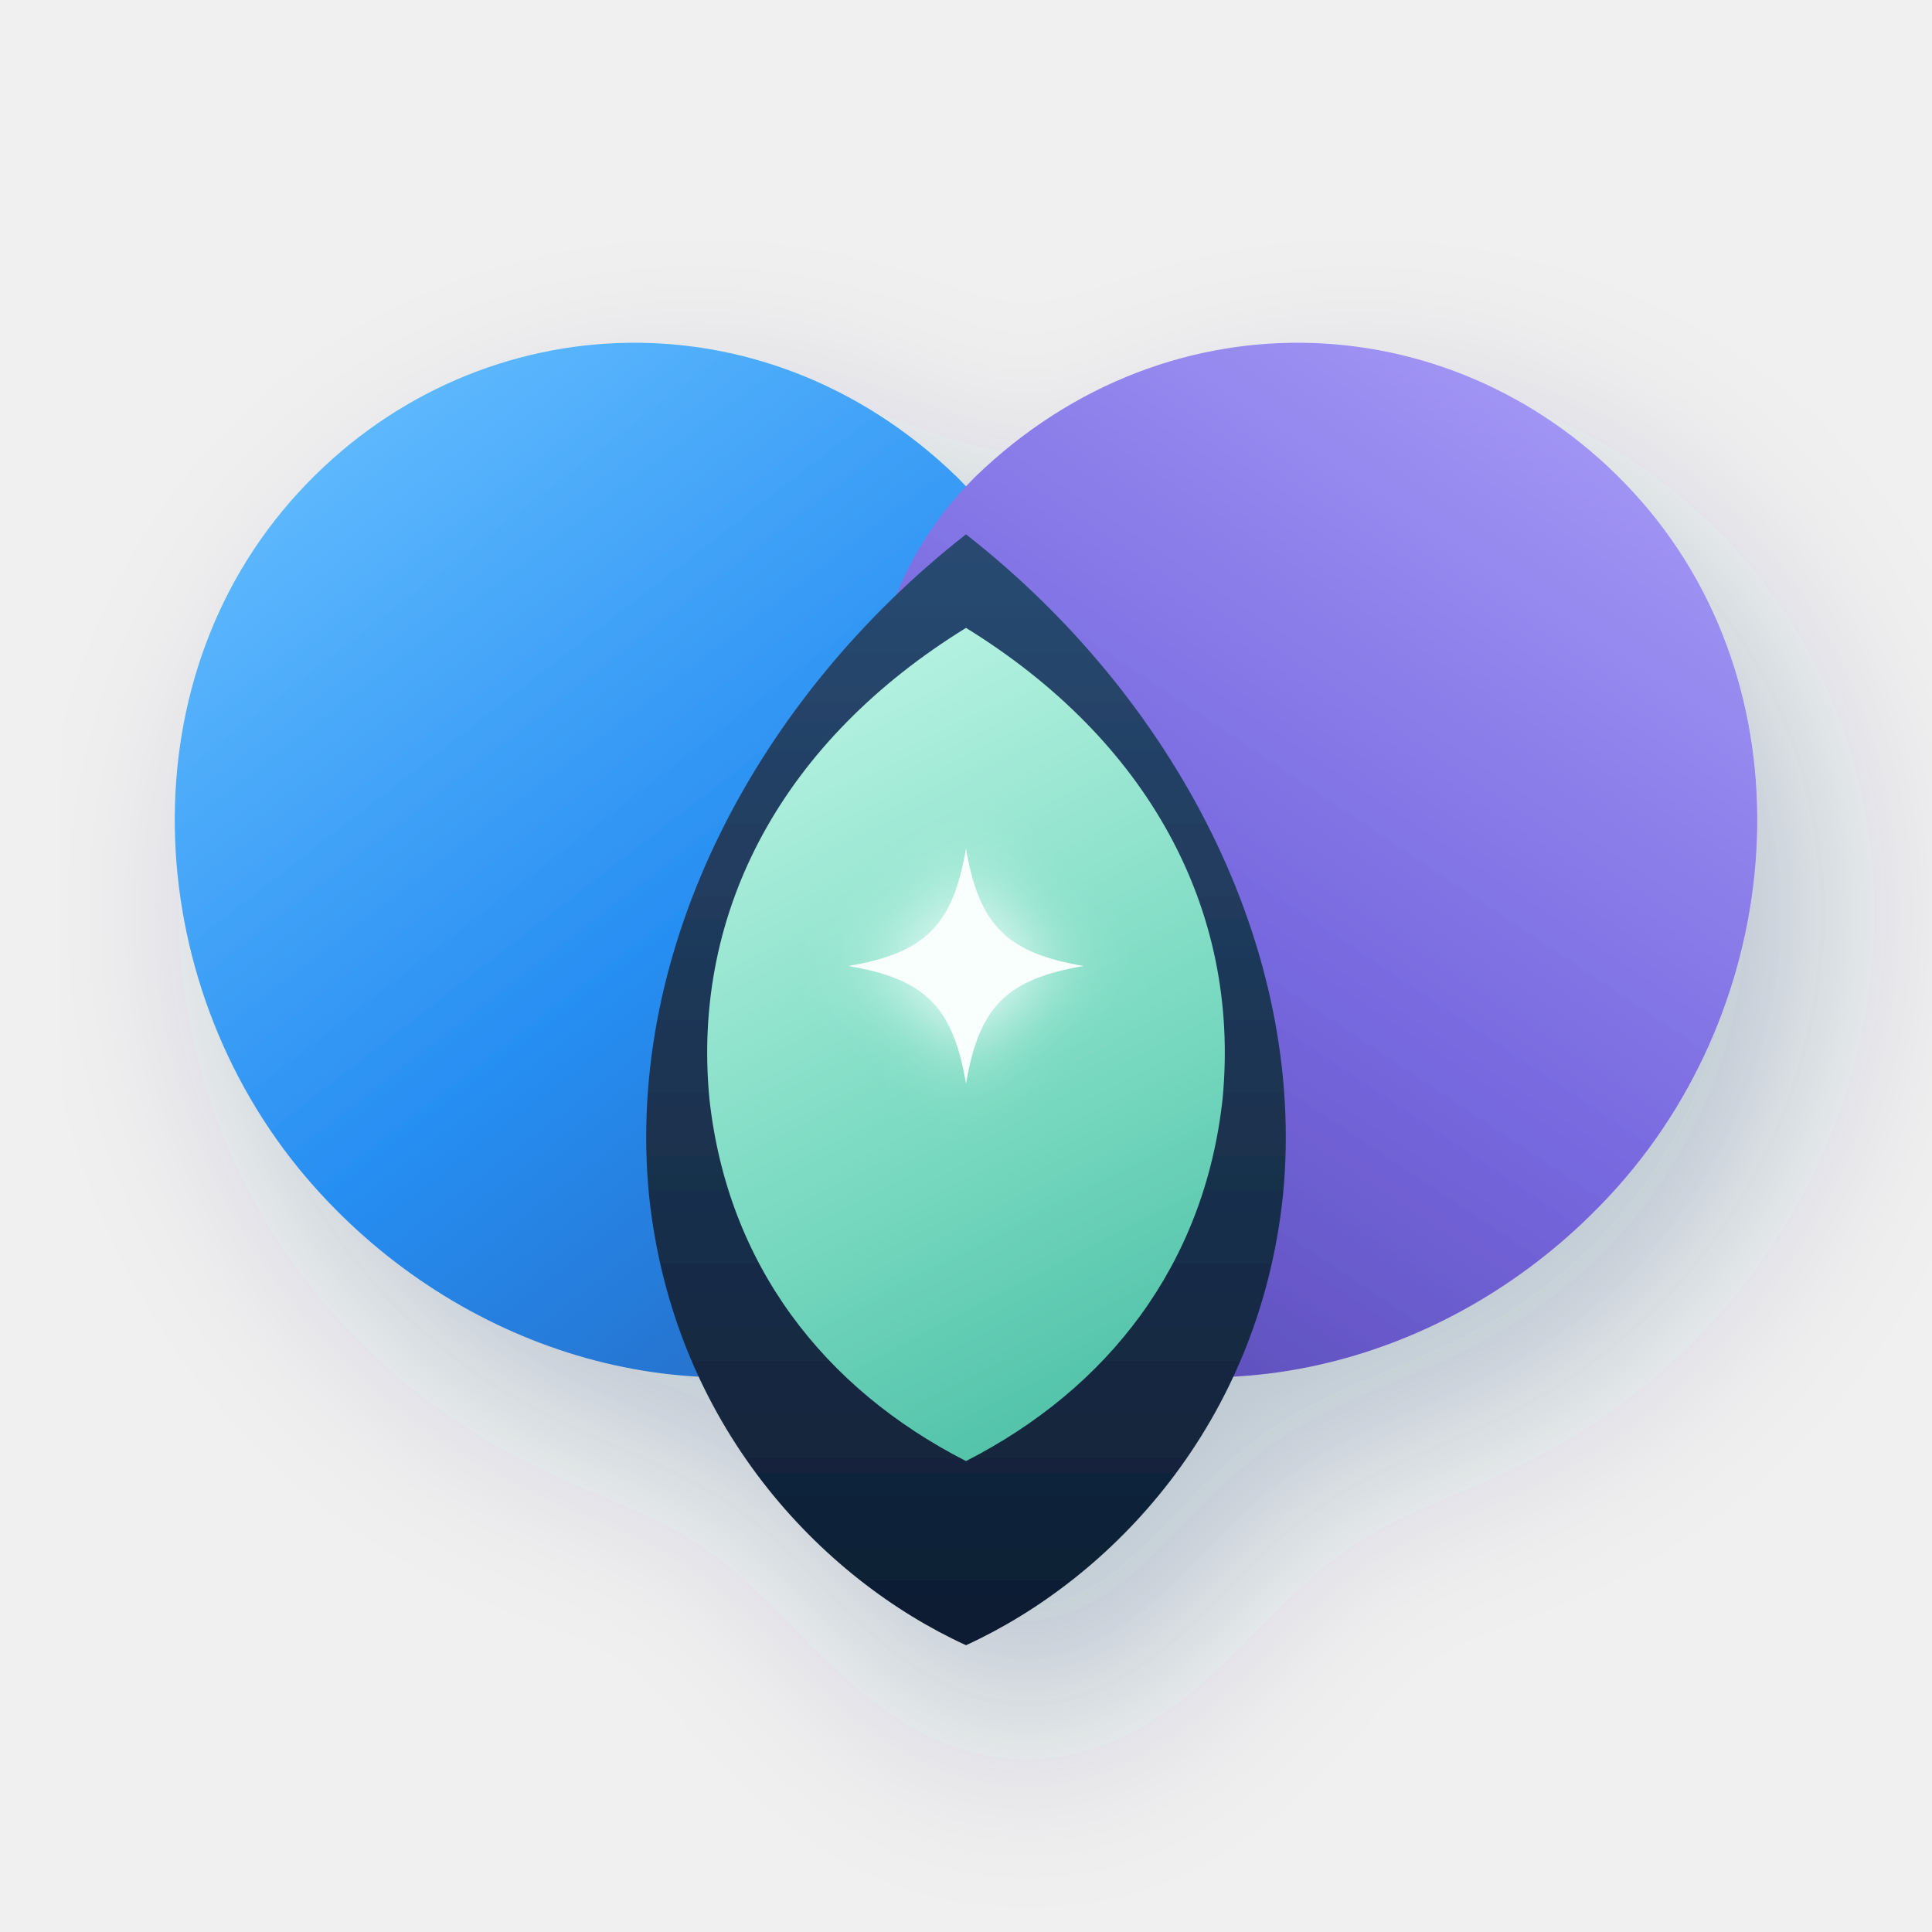
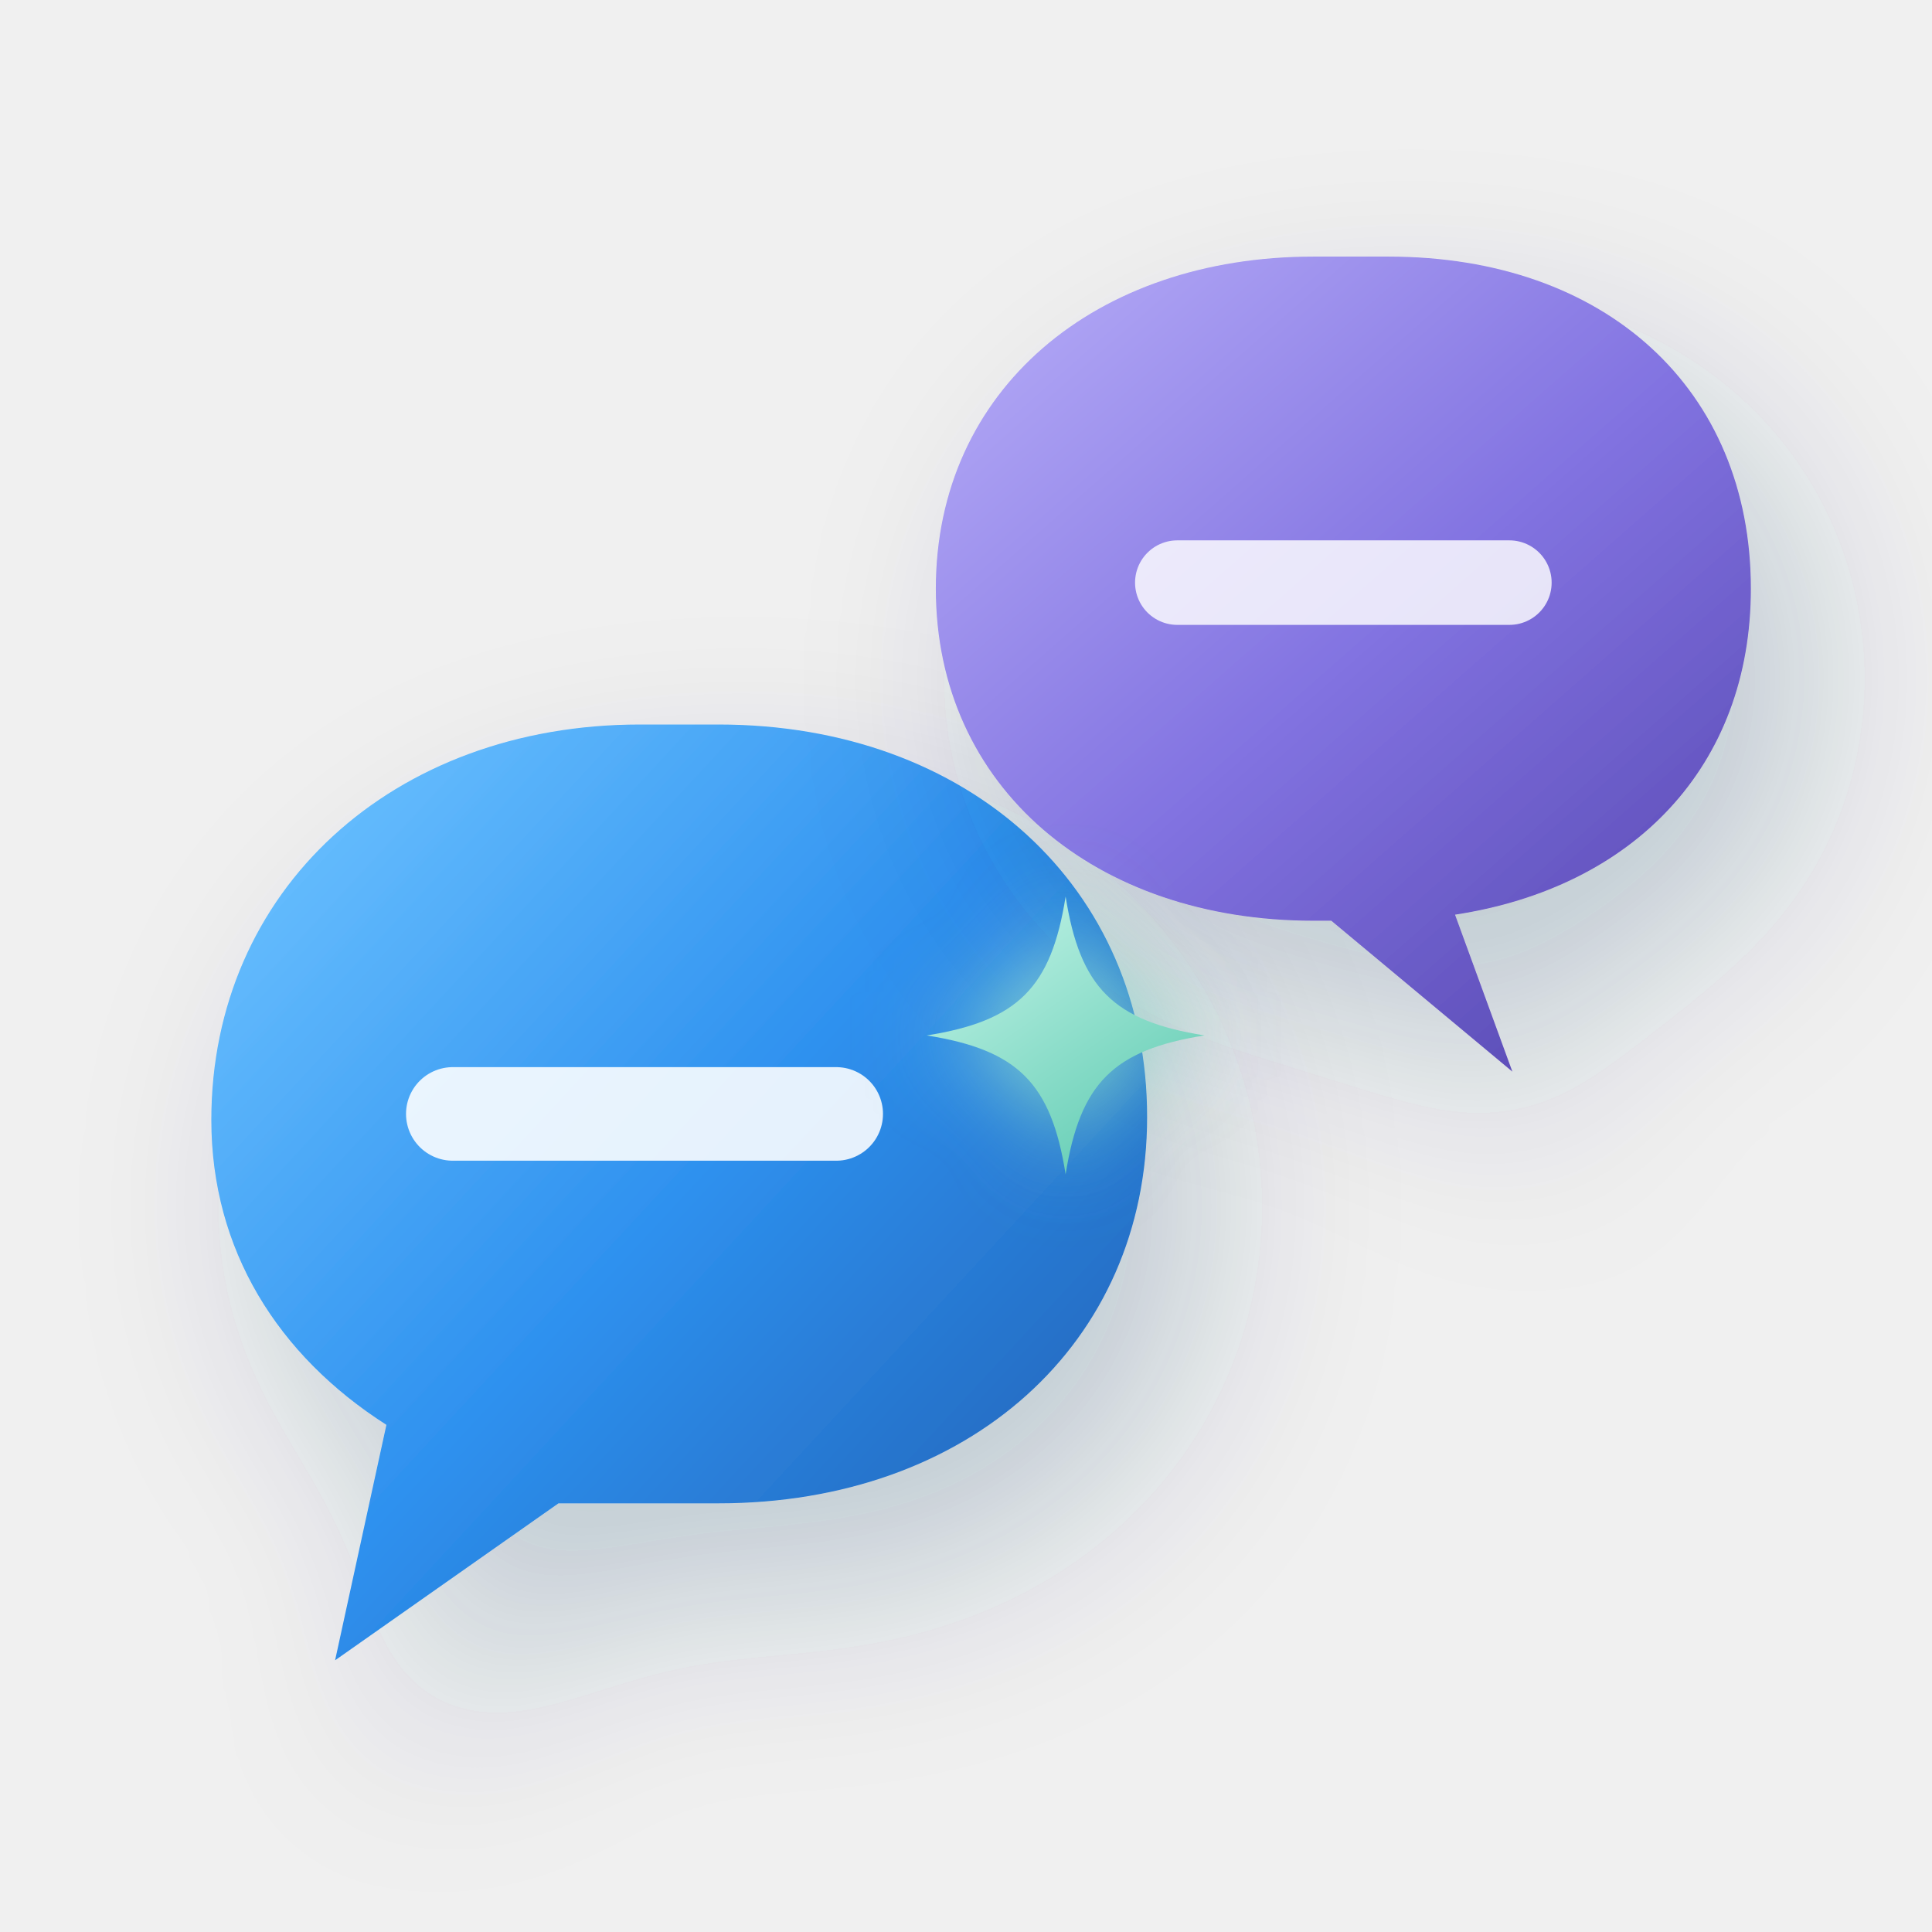
<svg xmlns="http://www.w3.org/2000/svg" width="64" height="64" viewBox="0 0 64 64" fill="none" role="img" aria-labelledby="title desc">
  <defs>
-     <linearGradient id="ami-left" x1="8" y1="13" x2="35" y2="48" gradientUnits="userSpaceOnUse">
-       <stop stop-color="#67BFFF" />
-       <stop offset="0.52" stop-color="#278EF2" />
-       <stop offset="1" stop-color="#235FB5" />
+     <linearGradient id="ami-blue" x1="8" y1="27" x2="35" y2="52" gradientUnits="userSpaceOnUse">
+       <stop stop-color="#6BC1FF" />
+       <stop offset=".52" stop-color="#2E91EF" />
+       <stop offset="1" stop-color="#2364B9" />
    </linearGradient>
-     <linearGradient id="ami-right" x1="55" y1="13" x2="31" y2="49" gradientUnits="userSpaceOnUse">
-       <stop stop-color="#A69AF7" />
-       <stop offset="0.52" stop-color="#7768DF" />
-       <stop offset="1" stop-color="#5143AA" />
+     <linearGradient id="ami-violet" x1="34" y1="9" x2="56" y2="34" gradientUnits="userSpaceOnUse">
+       <stop stop-color="#B2A8F6" />
+       <stop offset=".5" stop-color="#8273E1" />
+       <stop offset="1" stop-color="#5748B2" />
    </linearGradient>
-     <linearGradient id="ami-overlap" x1="32" y1="18" x2="32" y2="56" gradientUnits="userSpaceOnUse">
-       <stop stop-color="#294A72" />
-       <stop offset="1" stop-color="#0C1B2E" />
+     <linearGradient id="ami-mint" x1="32" y1="29" x2="39" y2="39" gradientUnits="userSpaceOnUse">
+       <stop stop-color="#C8F6EA" />
+       <stop offset="1" stop-color="#58C8AE" />
    </linearGradient>
-     <linearGradient id="ami-core" x1="26" y1="23" x2="39" y2="48" gradientUnits="userSpaceOnUse">
-       <stop stop-color="#B6F2E1" />
-       <stop offset="0.58" stop-color="#76D8BF" />
-       <stop offset="1" stop-color="#48BDA3" />
-     </linearGradient>
-     <filter id="ami-shadow" x="-24%" y="-20%" width="148%" height="160%">
-       <feDropShadow dy="3" stdDeviation="3.2" flood-color="#183B63" flood-opacity="0.22" />
+     <filter id="ami-shadow" x="-60%" y="-60%" width="220%" height="240%">
+       <feDropShadow dy="3" stdDeviation="3.2" flood-color="#1C3C63" flood-opacity=".2" />
    </filter>
-     <filter id="ami-soft-light" x="-120%" y="-120%" width="340%" height="340%">
-       <feGaussianBlur stdDeviation="1.2" result="blur" />
+     <filter id="ami-glow" x="-180%" y="-180%" width="460%" height="460%">
+       <feGaussianBlur stdDeviation="1.5" result="b" />
      <feMerge>
-         <feMergeNode in="blur" />
+         <feMergeNode in="b" />
        <feMergeNode in="SourceGraphic" />
      </feMerge>
    </filter>
  </defs>
  <style>
-     .ami-left-petal,.ami-right-petal,.ami-core,.ami-spark { transform-box: fill-box; transform-origin: center; }
-     svg:hover .ami-left-petal { animation: ami-left-meet .82s cubic-bezier(.2,.8,.2,1) both; }
-     svg:hover .ami-right-petal { animation: ami-right-meet .82s cubic-bezier(.2,.8,.2,1) both; }
-     svg:hover .ami-core { animation: ami-core-awake .82s cubic-bezier(.2,.8,.2,1) both; }
-     svg:hover .ami-spark { animation: ami-spark-awake .82s cubic-bezier(.2,.8,.2,1) both; }
-     @keyframes ami-left-meet { 0% { transform: translateX(0) rotate(0); } 48% { transform: translateX(2.2px) rotate(2.2deg); } 100% { transform: translateX(1.1px) rotate(1deg); } }
-     @keyframes ami-right-meet { 0% { transform: translateX(0) rotate(0); } 48% { transform: translateX(-2.2px) rotate(-2.2deg); } 100% { transform: translateX(-1.1px) rotate(-1deg); } }
-     @keyframes ami-core-awake { 0% { transform: scale(.96); } 52% { transform: scale(1.09); } 100% { transform: scale(1.035); } }
-     @keyframes ami-spark-awake { 0% { opacity:.72; transform: scale(.76) rotate(0); } 52% { opacity:1; transform: scale(1.3) rotate(18deg); } 100% { opacity:.96; transform: scale(1.08) rotate(9deg); } }
-     @media (prefers-reduced-motion: reduce) { .ami-left-petal,.ami-right-petal,.ami-core,.ami-spark { animation: none !important; } }
+     .ami-voice-left,.ami-voice-right,.ami-spark { transform-box: fill-box; transform-origin: center; transition: transform .62s cubic-bezier(.2,.82,.2,1),filter .3s ease; }
+     svg:hover .ami-voice-left { transform: translate(2px,-1.5px) rotate(-1deg); }
+     svg:hover .ami-voice-right { transform: translate(-2px,1.5px) rotate(1deg); }
+     svg:hover .ami-spark { animation: ami-spark-awake .86s cubic-bezier(.2,.82,.2,1) both; }
+     @keyframes ami-spark-awake { 0% { opacity:.68; transform:scale(.72) rotate(0); } 52% { opacity:1; transform:scale(1.34) rotate(18deg); } 100% { opacity:.96; transform:scale(1.07) rotate(8deg); } }
+     @media (prefers-reduced-motion: reduce) { .ami-voice-left,.ami-voice-right,.ami-spark { animation:none!important; transition:none!important; } }
  </style>
-   <g filter="url(#ami-shadow)">
-     <path class="ami-left-petal" d="M31.7 15.8C25.2 9.5 15.6 10.1 9.9 16.3C4 22.7 4.7 32.9 10.4 39.3C15.2 44.7 22.6 47 29.1 44.8C32 38.9 34.1 32.3 35 25.7C35.5 21.8 34.3 18.4 31.7 15.8Z" fill="url(#ami-left)" />
-     <path class="ami-right-petal" d="M32.3 15.8C38.8 9.5 48.4 10.1 54.1 16.3C60 22.7 59.3 32.9 53.6 39.3C48.8 44.7 41.4 47 34.9 44.8C32 38.9 29.9 32.3 29 25.7C28.5 21.8 29.7 18.4 32.3 15.8Z" fill="url(#ami-right)" />
-     <path d="M32 17.7C38.9 23.1 43.3 31.4 42.5 39.6C41.7 47.2 36.8 52.3 32 54.5C27.2 52.3 22.3 47.2 21.5 39.6C20.7 31.4 25.1 23.1 32 17.7Z" fill="url(#ami-overlap)" />
-     <path class="ami-core" d="M32 20.8C38 24.5 41.1 30.1 40.5 36.4C39.9 41.9 36.7 46 32 48.4C27.3 46 24.1 41.9 23.5 36.4C22.9 30.1 26 24.5 32 20.8Z" fill="url(#ami-core)" />
+   <g class="ami-voice-left" filter="url(#ami-shadow)">
+     <path d="M7 37.1C7 29.5 13 24 21.2 24H23.8C32.1 24 38 29.4 38 37C38 44.5 32.1 49.8 23.8 49.8H18.5L11.1 55L12.8 47.2C9.2 44.9 7 41.4 7 37.1Z" fill="url(#ami-blue)" />
+     <path d="M15 36.9H27.7" stroke="white" stroke-width="3.1" stroke-linecap="round" stroke-opacity=".88" />
  </g>
-   <path class="ami-spark" d="M32 28.1C32.43 30.65 33.35 31.57 35.9 32C33.35 32.43 32.43 33.35 32 35.9C31.57 33.35 30.65 32.43 28.1 32C30.65 31.57 31.57 30.65 32 28.1Z" fill="#F9FFFD" filter="url(#ami-soft-light)" />
+   <g class="ami-voice-right" filter="url(#ami-shadow)">
+     <path d="M31 19.5C31 12.9 36.3 8.5 43.5 8.5H46C53.2 8.5 58 12.9 58 19.5C58 25.4 54.1 29.4 48.2 30.3L50.1 35.5L44.1 30.5H43.5C36.3 30.5 31 26.1 31 19.5Z" fill="url(#ami-violet)" />
+     <path d="M39 19.3H50" stroke="white" stroke-width="2.8" stroke-linecap="round" stroke-opacity=".82" />
+   </g>
+   <path class="ami-spark" d="M35.3 29.7C35.78 32.72 36.88 33.82 39.9 34.3C36.88 34.78 35.78 35.88 35.3 38.9C34.82 35.88 33.72 34.78 30.7 34.3C33.72 33.82 34.82 32.72 35.3 29.7Z" fill="url(#ami-mint)" filter="url(#ami-glow)" />
</svg>
